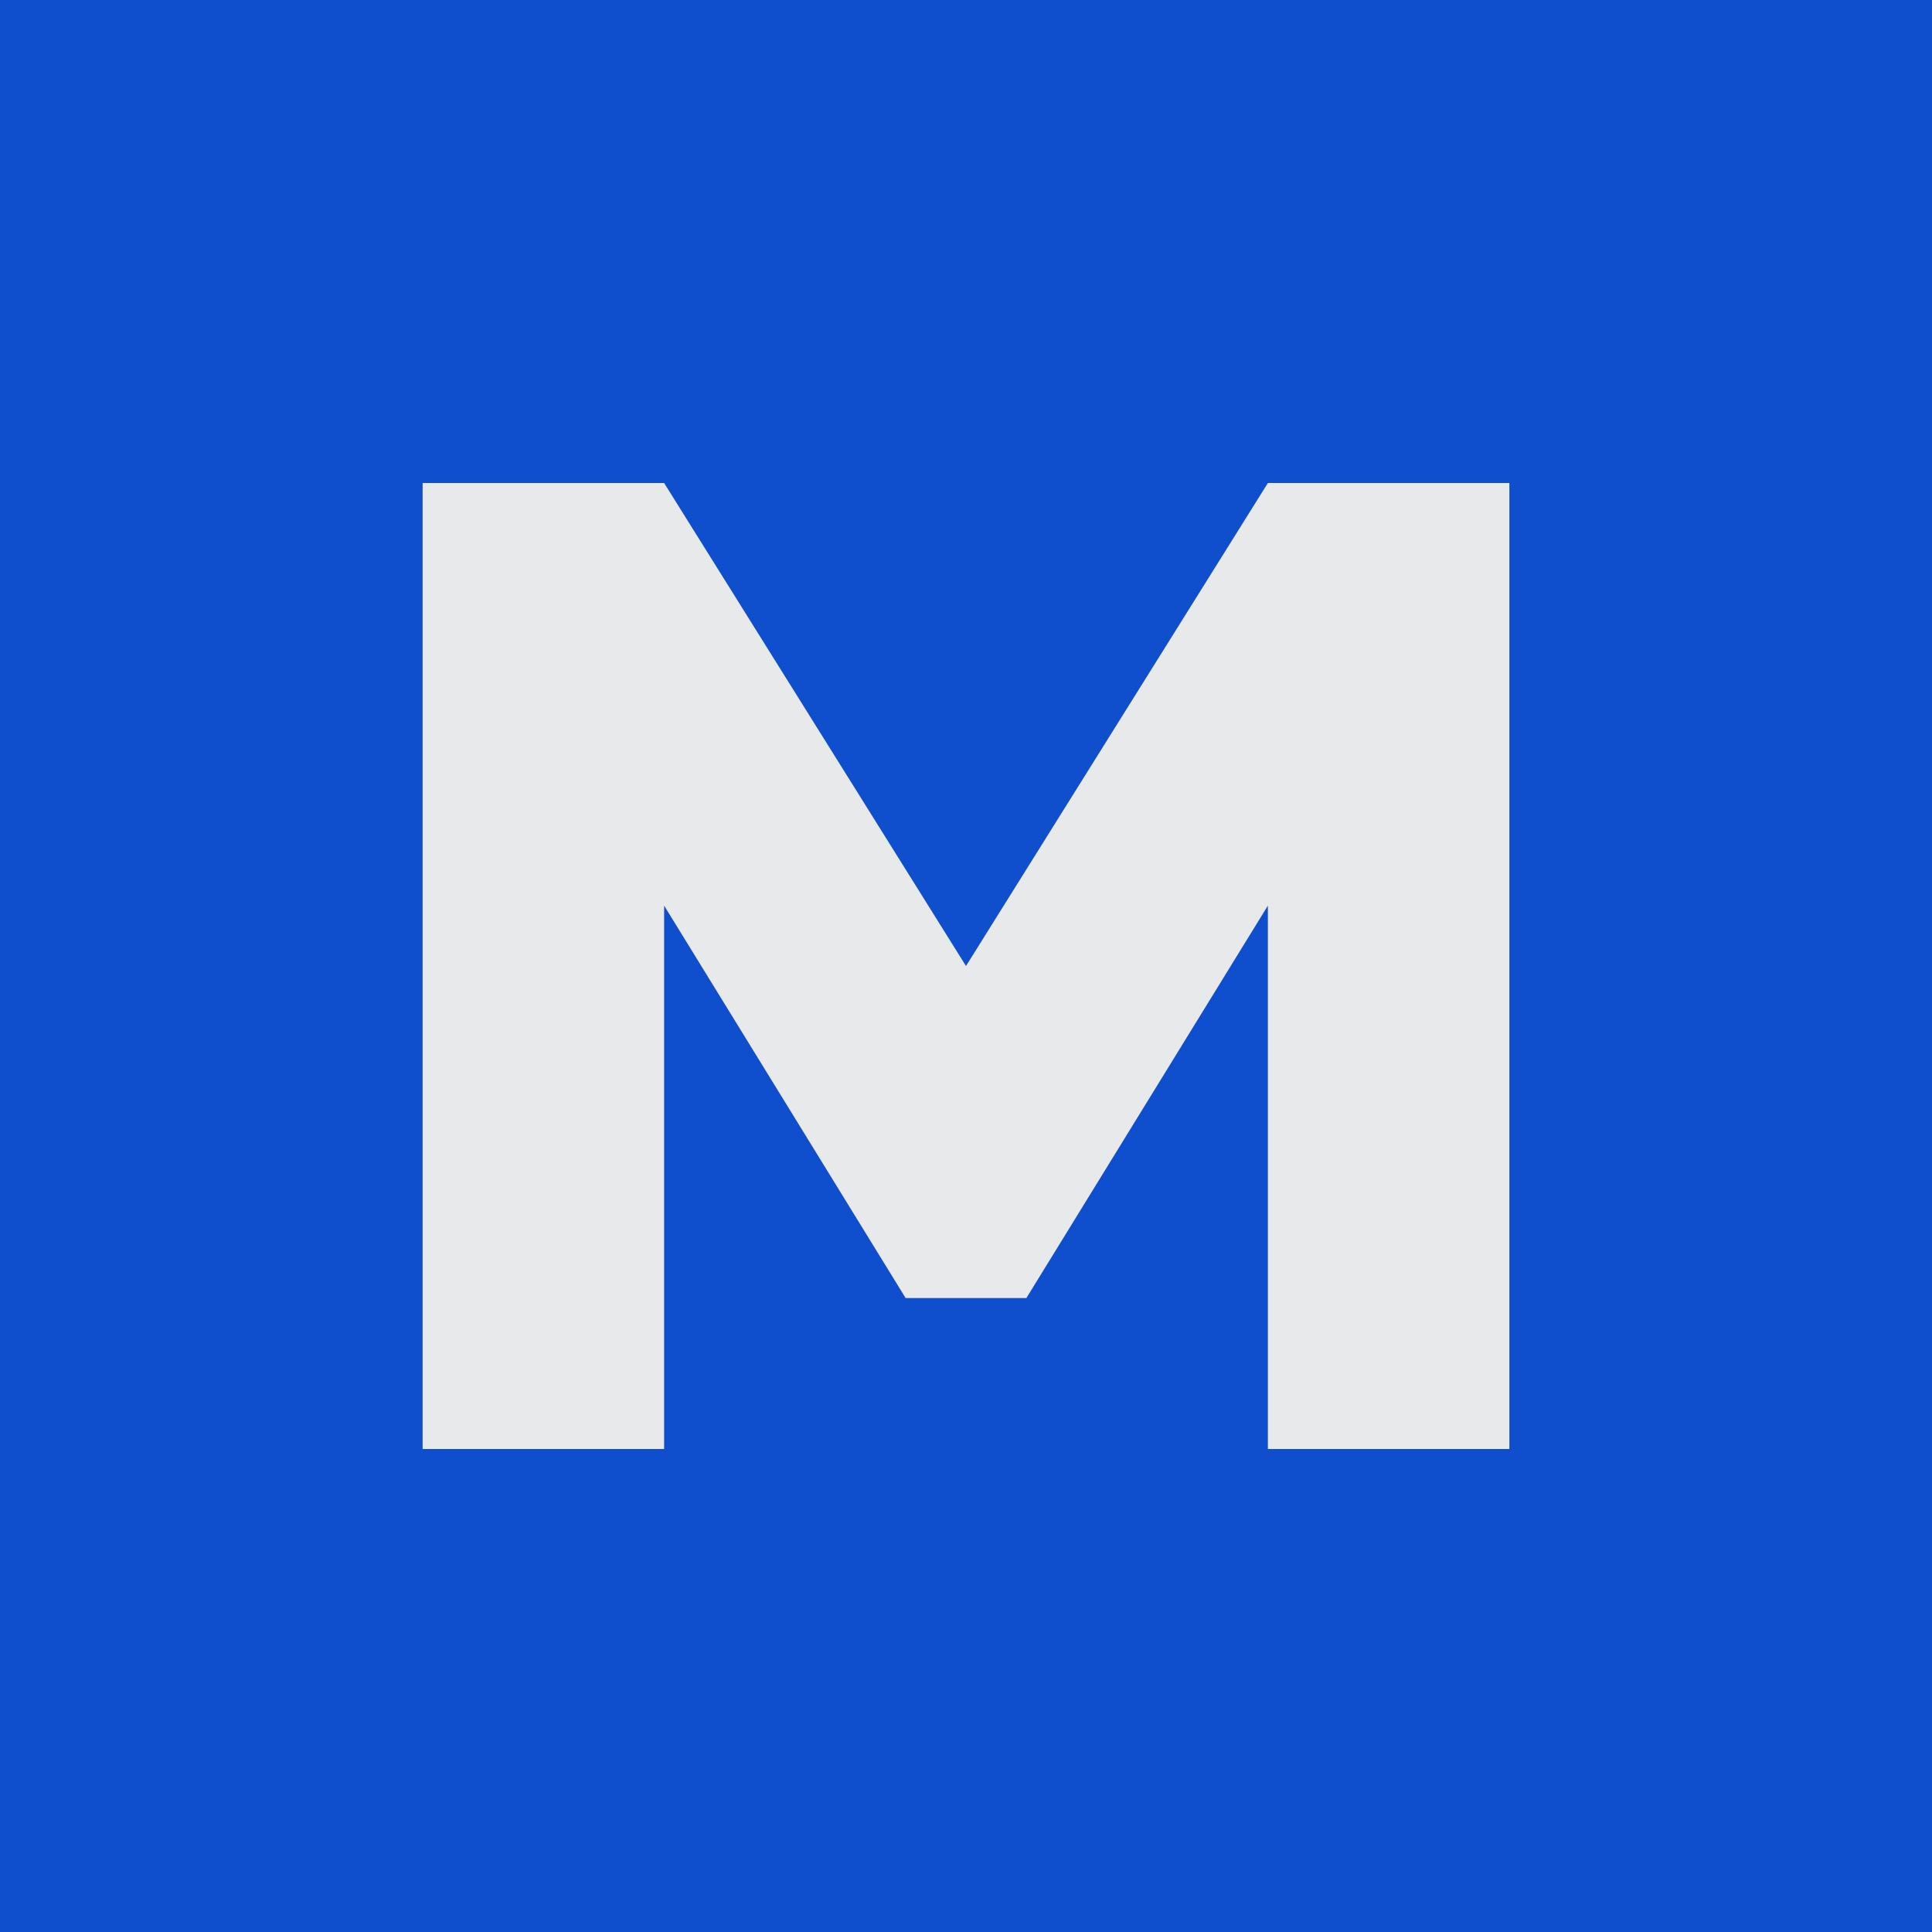
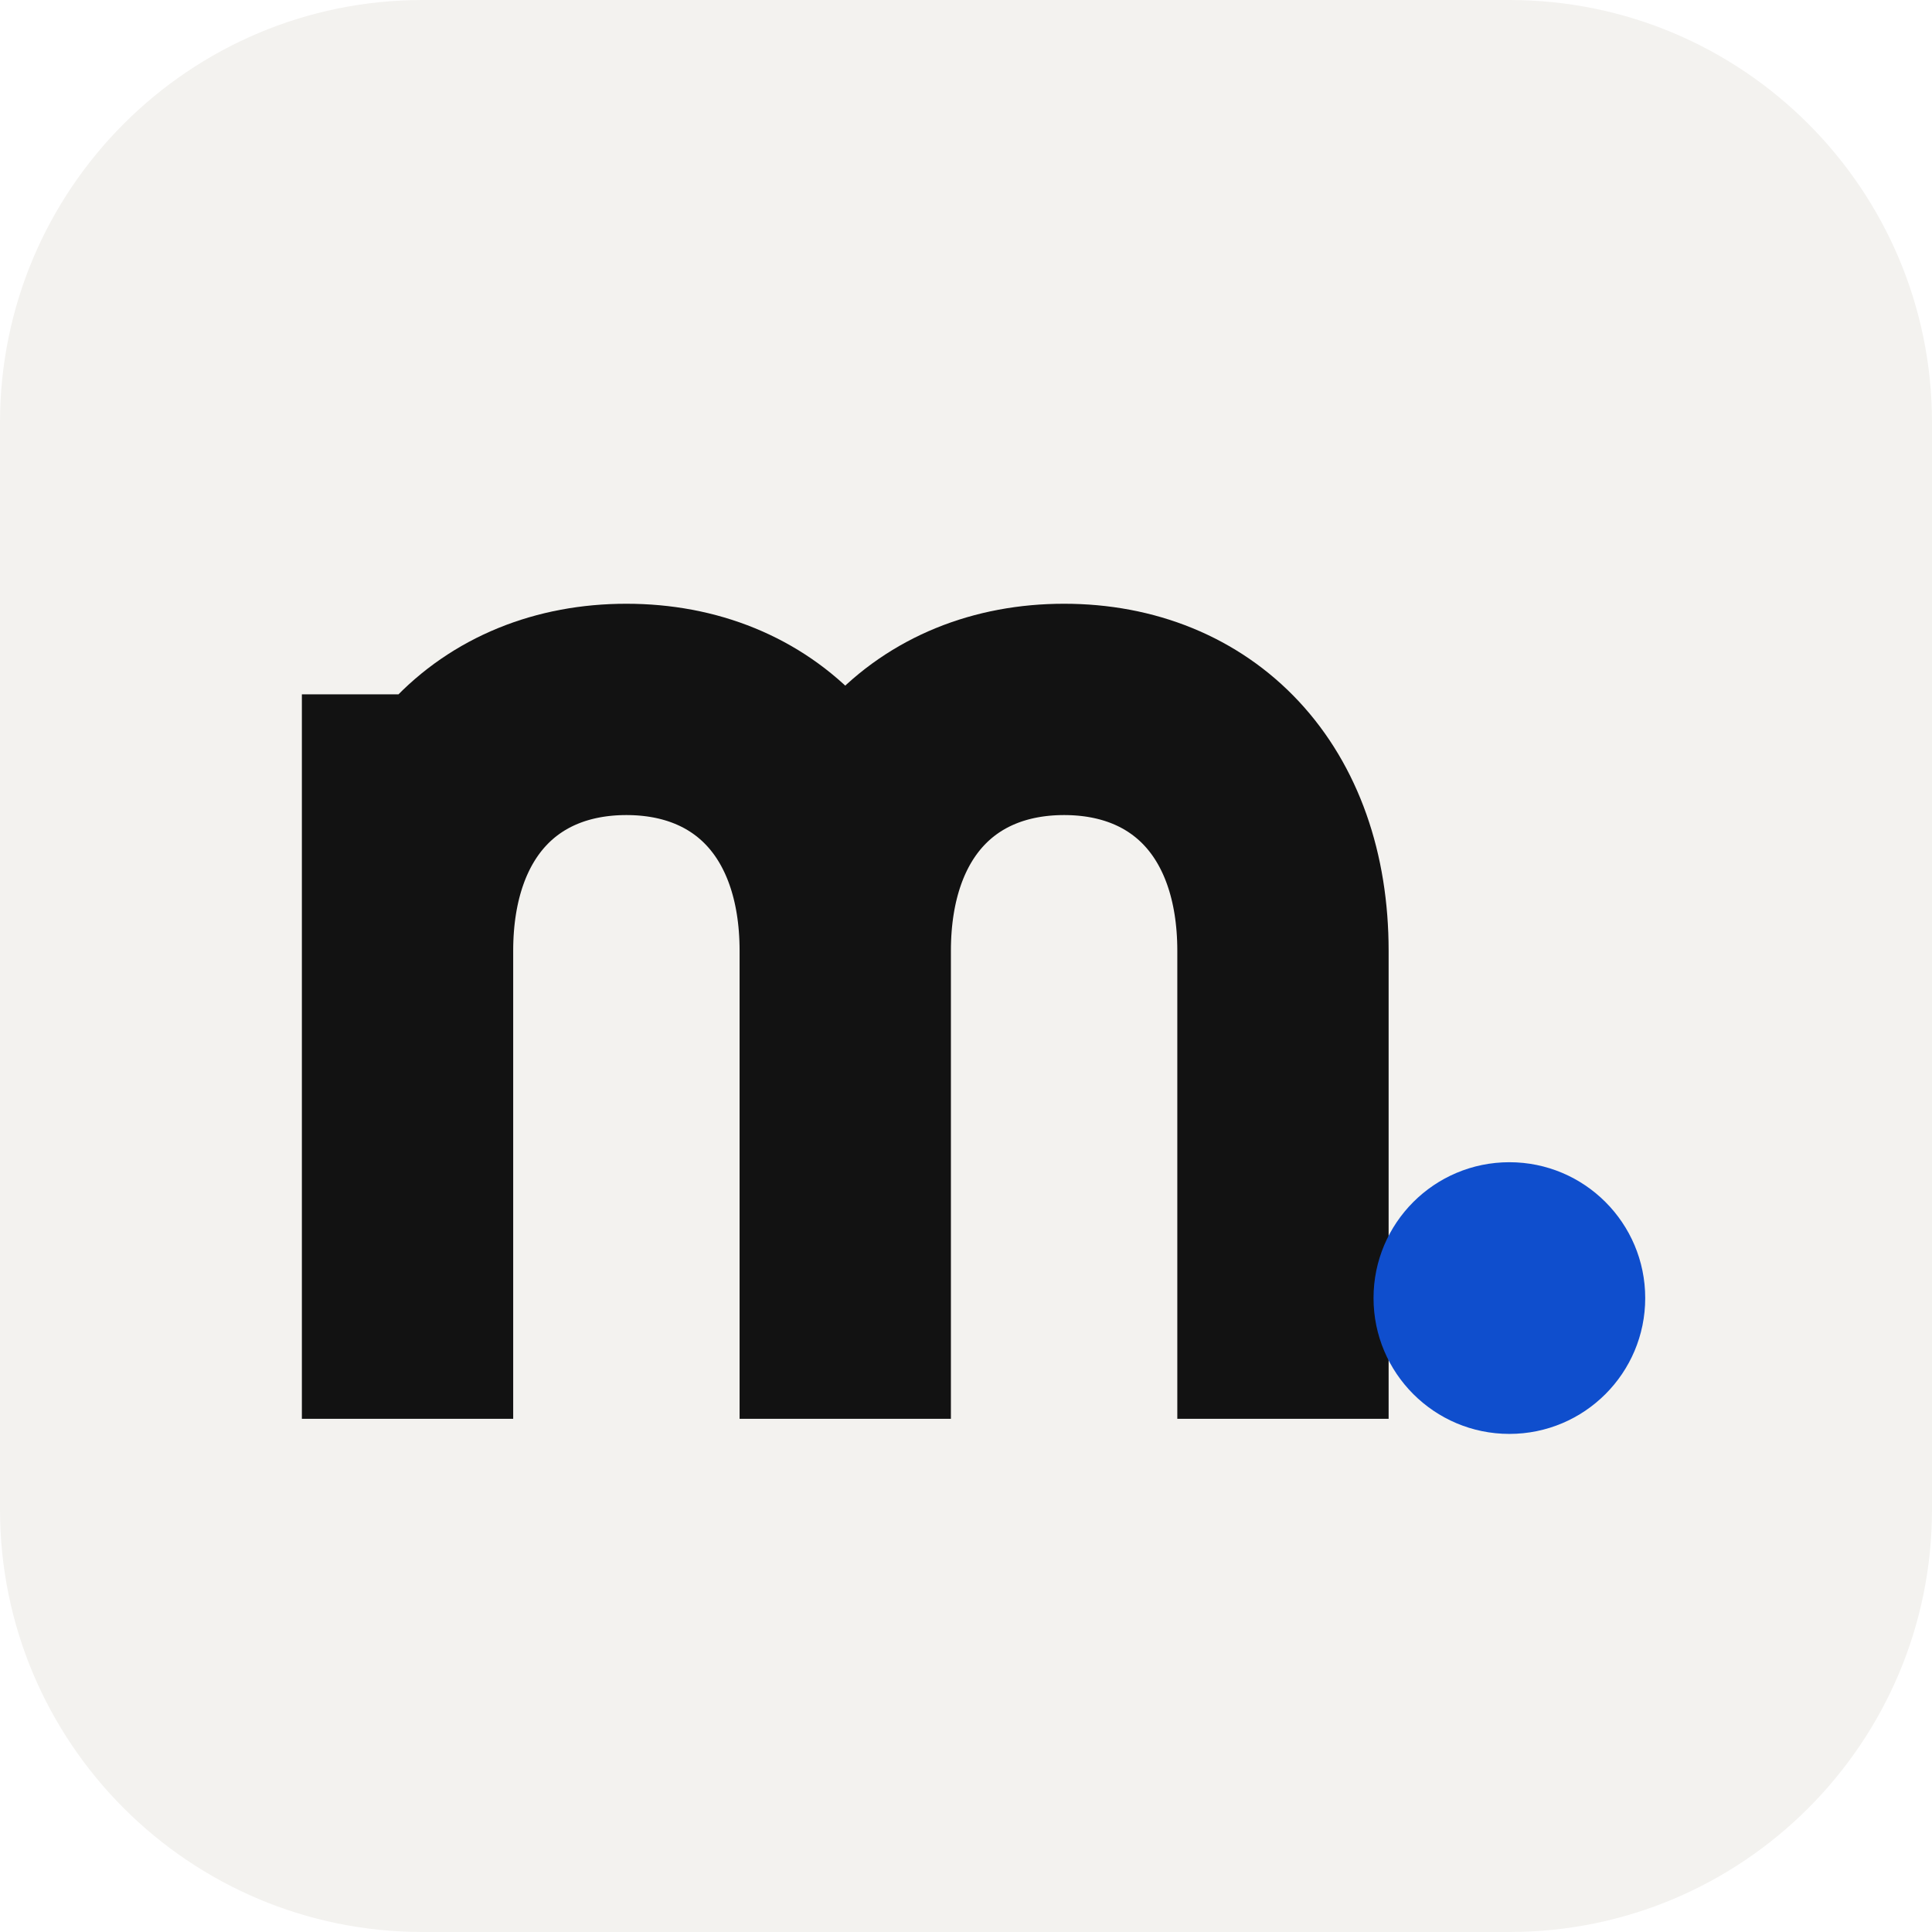
<svg xmlns="http://www.w3.org/2000/svg" viewBox="0 0 64 64">
-   <rect width="64" height="64" fill="#0f4ecd" />
-   <path d="M14 48V16h8l10 16 10-16h8v32h-8V30l-8 13h-4l-8-13v18z" fill="#e7e9ea" />
+   <style>
+     .bg { fill: #F3F2EF; }
+     .ink { fill: none; stroke: #121212; stroke-width: 7; stroke-linejoin: round; }
+     .dot { fill: #0F4ECD; }
+     @media (prefers-color-scheme: dark) {
+       .bg { fill: #101114; }
+       .ink { stroke: #ECEBE8; }
+       .dot { fill: #427CF1; }
+     }
+   </style>
+   <rect class="bg" width="64" height="64" rx="14" />
+   <g transform="translate(-2 0)">
+     <path class="ink" d="M15.5 47V23 M15.5 31.5C15.5 26.5 18.5 23.5 22.75 23.5S30 26.5 30 31.5V47 M30 31.5C30 26.5 33 23.5 37.25 23.5S44.5 26.5 44.5 31.5V47" />
+     <circle class="dot" cx="52" cy="43" r="4.5" />
+   </g>
</svg>
